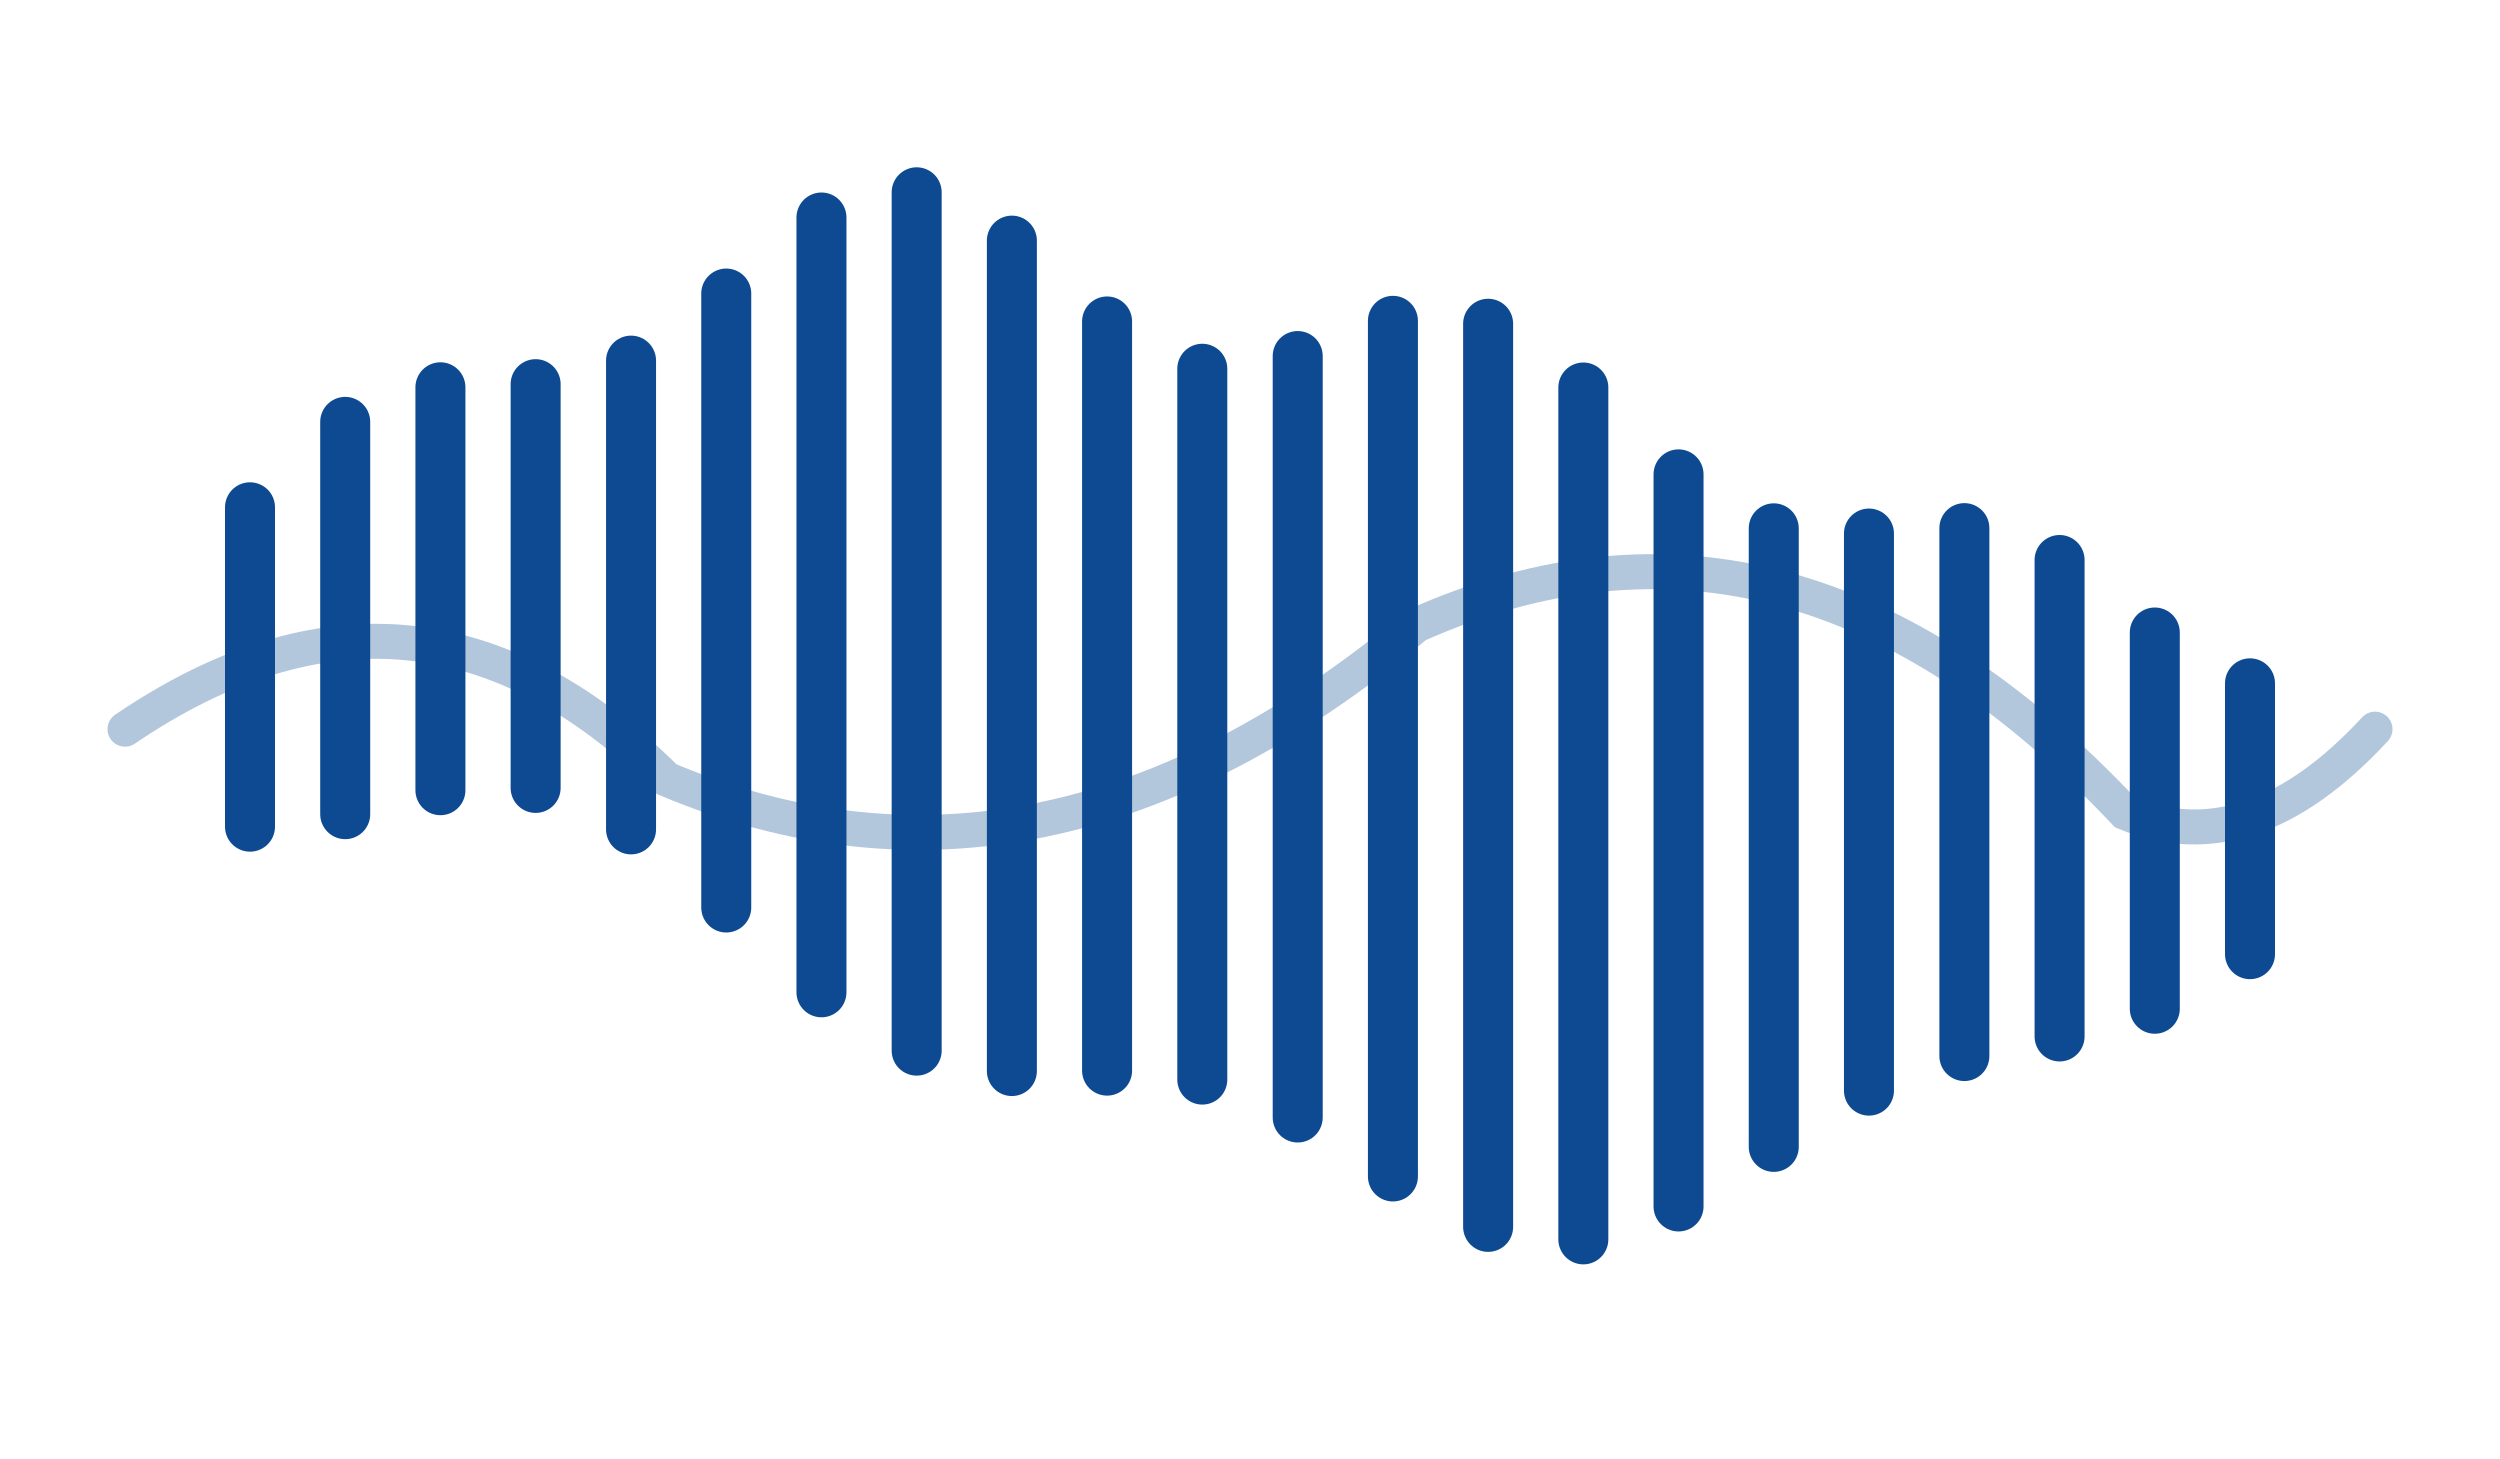
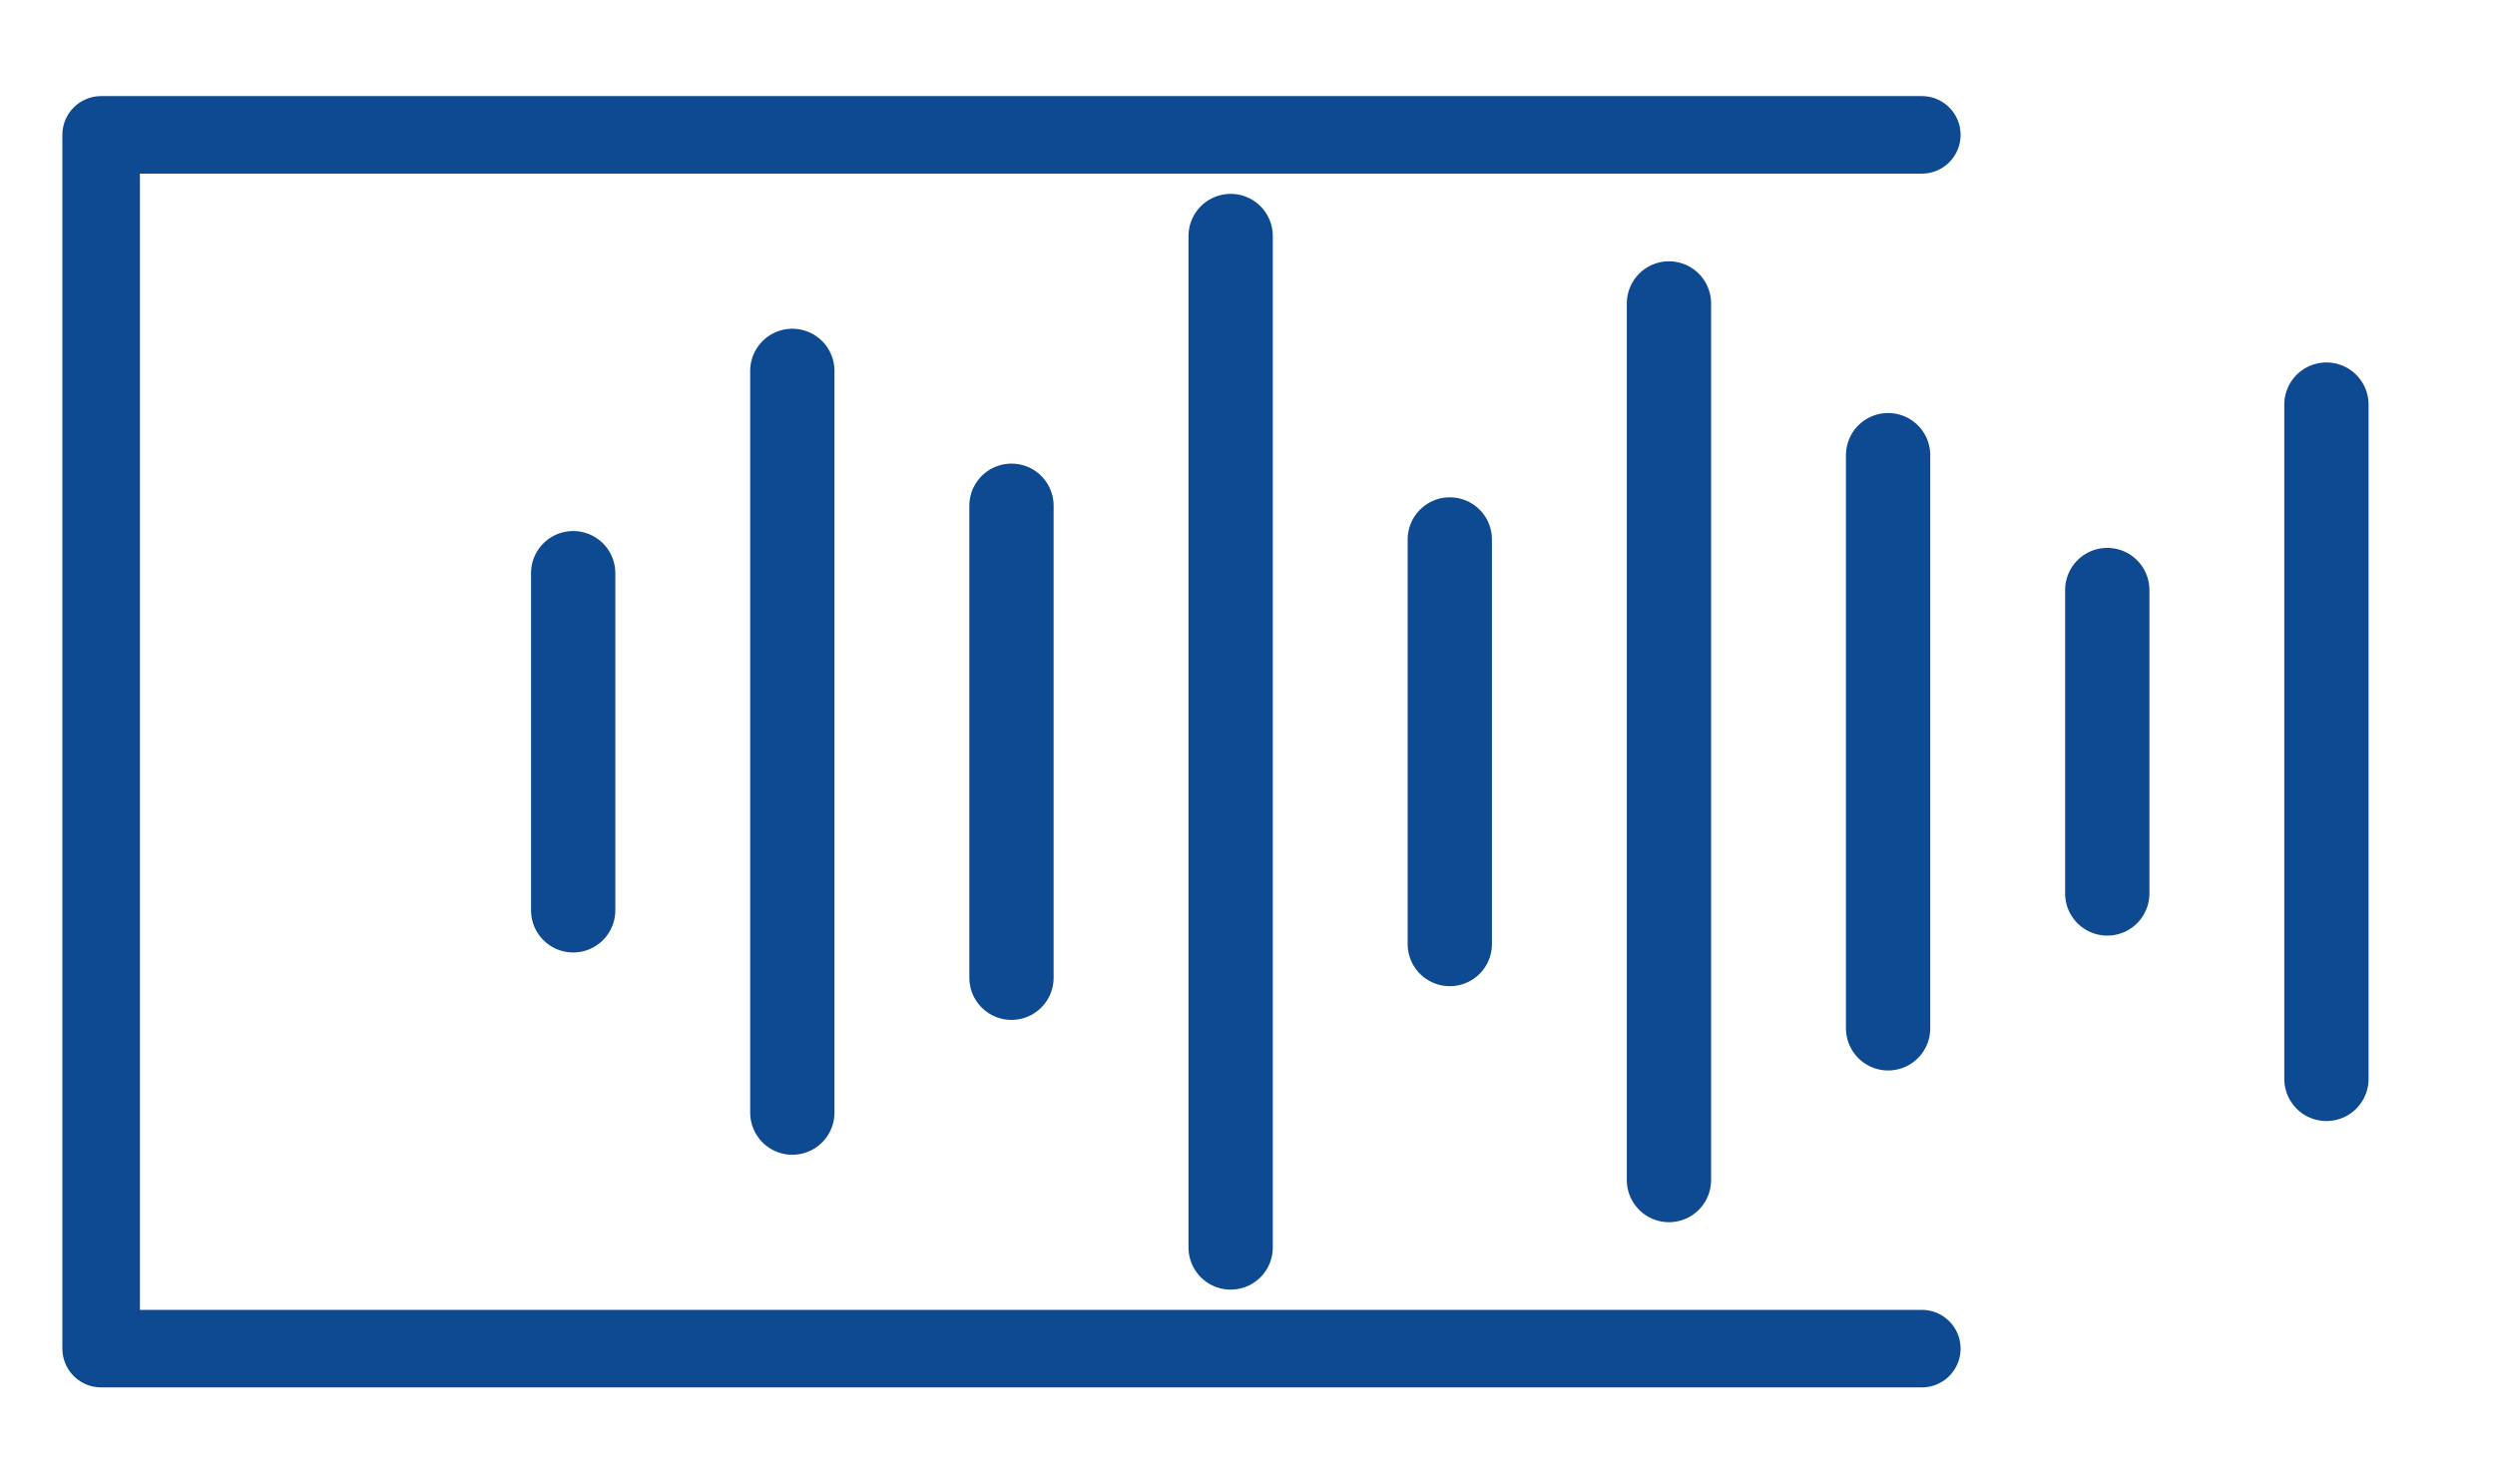
- <svg xmlns="http://www.w3.org/2000/svg" viewBox="0 0 120 70" preserveAspectRatio="xMidYMid meet" style="display:block;width:100%;height:100%;">
-   <path d="M 6.00 35 Q 20.00 25.50, 32.00 37.40 Q 50.00 45.00, 68.00 30.00 Q 86.00 22.00, 102.00 39.00 Q 108.00 41.50, 114.00 35" fill="none" stroke="#0E4A92" stroke-width="1.68" stroke-linecap="round" opacity="0.32" />
-   <line x1="12.00" y1="24.35" x2="12.00" y2="39.68" stroke="#0E4A92" stroke-width="2.4" stroke-linecap="round" />
-   <line x1="16.57" y1="20.25" x2="16.57" y2="39.08" stroke="#0E4A92" stroke-width="2.4" stroke-linecap="round" />
-   <line x1="21.14" y1="18.59" x2="21.14" y2="37.93" stroke="#0E4A92" stroke-width="2.4" stroke-linecap="round" />
-   <line x1="25.71" y1="18.44" x2="25.71" y2="37.82" stroke="#0E4A92" stroke-width="2.4" stroke-linecap="round" />
-   <line x1="30.29" y1="17.31" x2="30.29" y2="39.81" stroke="#0E4A92" stroke-width="2.4" stroke-linecap="round" />
-   <line x1="34.86" y1="14.09" x2="34.86" y2="43.56" stroke="#0E4A92" stroke-width="2.4" stroke-linecap="round" />
-   <line x1="39.43" y1="10.44" x2="39.43" y2="47.63" stroke="#0E4A92" stroke-width="2.4" stroke-linecap="round" />
-   <line x1="44.00" y1="9.23" x2="44.00" y2="50.43" stroke="#0E4A92" stroke-width="2.4" stroke-linecap="round" />
-   <line x1="48.57" y1="11.55" x2="48.57" y2="51.41" stroke="#0E4A92" stroke-width="2.4" stroke-linecap="round" />
-   <line x1="53.14" y1="15.43" x2="53.14" y2="51.39" stroke="#0E4A92" stroke-width="2.4" stroke-linecap="round" />
-   <line x1="57.71" y1="17.70" x2="57.71" y2="51.82" stroke="#0E4A92" stroke-width="2.4" stroke-linecap="round" />
-   <line x1="62.29" y1="17.09" x2="62.29" y2="53.64" stroke="#0E4A92" stroke-width="2.4" stroke-linecap="round" />
-   <line x1="66.86" y1="15.40" x2="66.86" y2="56.47" stroke="#0E4A92" stroke-width="2.4" stroke-linecap="round" />
-   <line x1="71.43" y1="15.54" x2="71.43" y2="58.89" stroke="#0E4A92" stroke-width="2.4" stroke-linecap="round" />
-   <line x1="76.00" y1="18.60" x2="76.00" y2="59.49" stroke="#0E4A92" stroke-width="2.4" stroke-linecap="round" />
-   <line x1="80.57" y1="22.77" x2="80.57" y2="57.91" stroke="#0E4A92" stroke-width="2.4" stroke-linecap="round" />
-   <line x1="85.14" y1="25.36" x2="85.14" y2="55.05" stroke="#0E4A92" stroke-width="2.4" stroke-linecap="round" />
-   <line x1="89.71" y1="25.61" x2="89.71" y2="52.35" stroke="#0E4A92" stroke-width="2.4" stroke-linecap="round" />
-   <line x1="94.29" y1="25.35" x2="94.29" y2="50.69" stroke="#0E4A92" stroke-width="2.4" stroke-linecap="round" />
-   <line x1="98.86" y1="26.88" x2="98.86" y2="49.75" stroke="#0E4A92" stroke-width="2.4" stroke-linecap="round" />
-   <line x1="103.43" y1="30.36" x2="103.43" y2="48.42" stroke="#0E4A92" stroke-width="2.4" stroke-linecap="round" />
-   <line x1="108.00" y1="32.80" x2="108.00" y2="45.80" stroke="#0E4A92" stroke-width="2.4" stroke-linecap="round" />
+ <svg xmlns="http://www.w3.org/2000/svg" viewBox="0 -2 148 88">
+   <path d="M114 6 H6 V78 H114" fill="none" stroke="#0E4A92" stroke-width="4.6" stroke-linecap="round" stroke-linejoin="round" />
+   <line x1="34" y1="32" x2="34" y2="52" stroke="#0E4A92" stroke-width="5" stroke-linecap="round" />
+   <line x1="47" y1="20" x2="47" y2="64" stroke="#0E4A92" stroke-width="5" stroke-linecap="round" />
+   <line x1="60" y1="28" x2="60" y2="56" stroke="#0E4A92" stroke-width="5" stroke-linecap="round" />
+   <line x1="73" y1="12" x2="73" y2="72" stroke="#0E4A92" stroke-width="5" stroke-linecap="round" />
+   <line x1="86" y1="30" x2="86" y2="54" stroke="#0E4A92" stroke-width="5" stroke-linecap="round" />
+   <line x1="99" y1="16" x2="99" y2="68" stroke="#0E4A92" stroke-width="5" stroke-linecap="round" />
+   <line x1="112" y1="25" x2="112" y2="59" stroke="#0E4A92" stroke-width="5" stroke-linecap="round" />
+   <line x1="125" y1="33" x2="125" y2="51" stroke="#0E4A92" stroke-width="5" stroke-linecap="round" />
+   <line x1="138" y1="22" x2="138" y2="62" stroke="#0E4A92" stroke-width="5" stroke-linecap="round" />
</svg>
